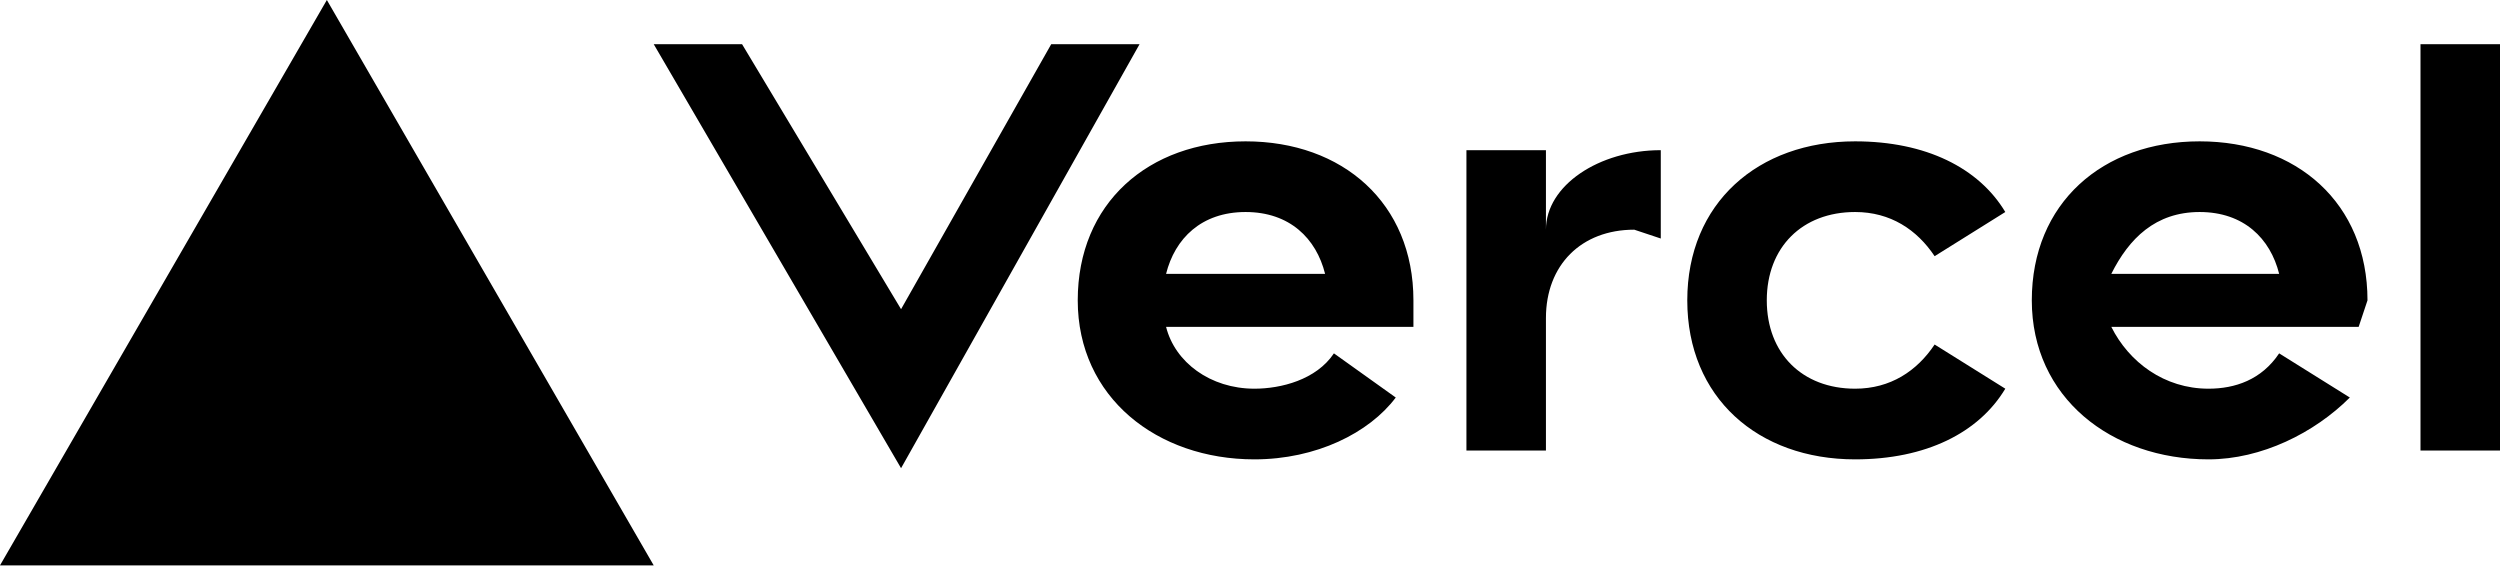
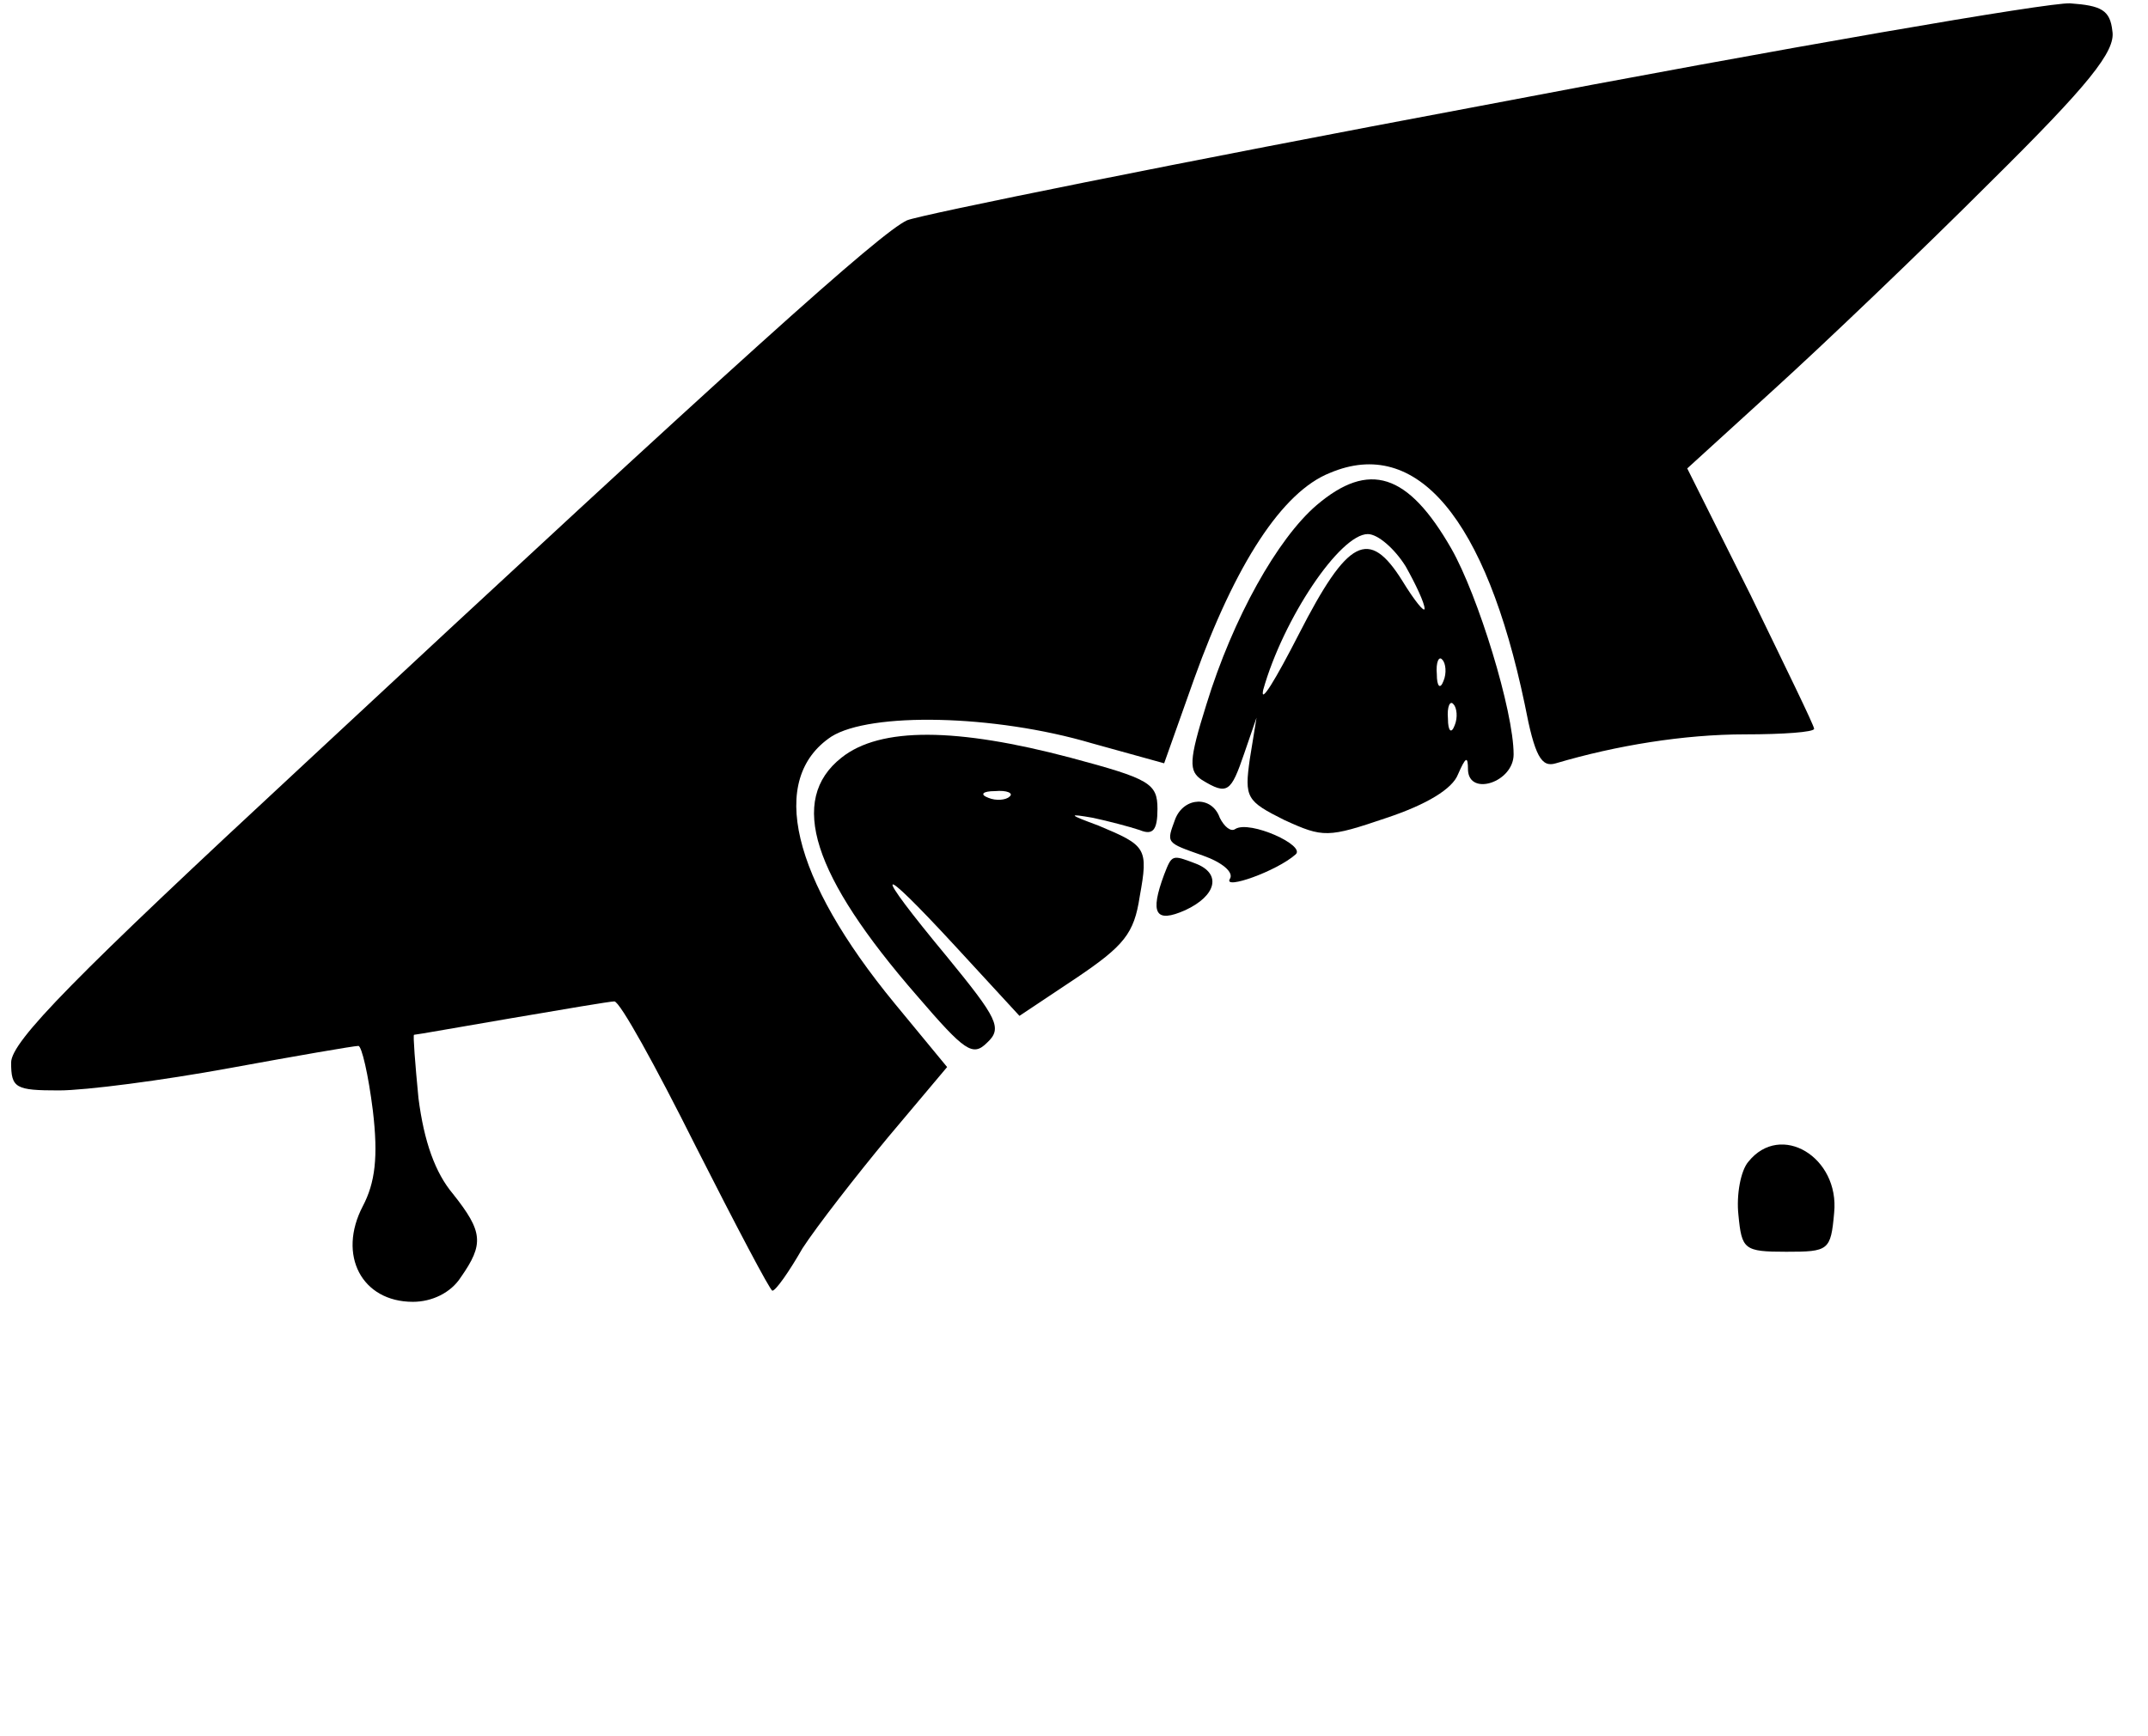
- <svg xmlns="http://www.w3.org/2000/svg" fill="none" viewBox="0 0 283 64">
-   <path fill="black" d="M141 16c-11 0-19 7-19 18s9 18 20 18c7 0 13-3 16-7l-7-5c-2 3-6 4-9 4-5 0-9-3-10-7h28v-3c0-11-8-18-19-18zm-9 15c1-4 4-7 9-7s8 3 9 7h-18zm117-15c-11 0-19 7-19 18s9 18 20 18c6 0 12-3 16-7l-8-5c-2 3-5 4-8 4-5 0-9-3-11-7h28l1-3c0-11-8-18-19-18zm-10 15c2-4 5-7 10-7s8 3 9 7h-19zm-39 3c0 6 4 10 10 10 4 0 7-2 9-5l8 5c-3 5-9 8-17 8-11 0-19-7-19-18s8-18 19-18c8 0 14 3 17 8l-8 5c-2-3-5-5-9-5-6 0-10 4-10 10zm83-29v46h-9V5h9zM37 0l37 64H0L37 0zm92 5-27 48L74 5h10l18 30 17-30h10zm59 12v10l-3-1c-6 0-10 4-10 10v15h-9V17h9v9c0-5 6-9 13-9z" />
+ <svg xmlns="http://www.w3.org/2000/svg" version="1.0" width="193pt" height="156pt" viewBox="0 0 193 156" preserveAspectRatio="xMidYMid meet">
+   <g transform="translate(0,156) scale(0.1,-0.1)" fill="#000000" stroke="none">
+     <path d="M1331 1465 c-272 -51 -504 -98 -516 -103 -24 -11 -151 -125 -542 -489 -206 -191 -263 -249 -263 -268 0 -23 4 -25 43 -25 24 0 93 9 153 20 60 11 112 20 116 20 3 0 9 -26 13 -58 5 -42 2 -65 -9 -86 -23 -44 -1 -86 45 -86 17 0 34 8 43 22 21 30 20 41 -7 75 -16 19 -26 47 -31 86 -3 31 -5 57 -4 57 2 0 41 7 88 15 47 8 88 15 92 15 5 0 37 -58 73 -130 36 -71 67 -130 69 -130 3 0 15 17 27 38 13 20 48 65 77 100 l53 63 -47 57 c-93 113 -114 202 -57 240 35 22 146 20 234 -6 l65 -18 27 76 c37 103 79 168 122 185 78 33 140 -41 175 -208 9 -47 15 -57 28 -53 54 16 115 26 170 26 34 0 62 2 62 5 0 3 -26 56 -57 120 l-57 114 79 72 c44 40 131 123 193 185 89 88 113 118 110 136 -2 19 -10 23 -38 25 -19 1 -257 -40 -529 -92z" />
+     <path d="M1183 1106 c-35 -30 -75 -101 -99 -179 -16 -51 -16 -60 -4 -68 23 -14 26 -11 38 24 l11 32 -6 -37 c-5 -35 -3 -38 31 -55 35 -16 39 -16 92 2 36 12 59 26 64 39 7 16 9 17 9 4 1 -24 41 -11 41 14 0 39 -32 143 -56 185 -39 68 -74 79 -121 39z m80 -55 c9 -16 17 -33 17 -38 0 -4 -9 7 -20 25 -30 48 -49 38 -93 -48 -21 -41 -35 -64 -32 -50 18 64 69 140 94 140 9 0 24 -13 34 -29z m34 -103 c-3 -8 -6 -5 -6 6 -1 11 2 17 5 13 3 -3 4 -12 1 -19z m10 -40 c-3 -8 -6 -5 -6 6 -1 11 2 17 5 13 3 -3 4 -12 1 -19z" />
+     <path d="M756 879 c-48 -38 -26 -106 68 -214 43 -50 50 -55 63 -42 14 13 9 22 -36 77 -68 82 -65 88 7 10 l58 -63 51 34 c43 29 52 40 57 73 8 44 6 46 -37 64 -27 10 -28 11 -5 7 14 -3 33 -8 42 -11 12 -5 16 0 16 19 0 23 -7 27 -78 46 -102 27 -171 28 -206 0z m151 -35 c-3 -3 -12 -4 -19 -1 -8 3 -5 6 6 6 11 1 17 -2 13 -5z" />
+     <path d="M1056 824 c-8 -22 -9 -21 25 -33 17 -6 28 -15 24 -21 -6 -10 42 7 59 22 10 8 -41 31 -54 23 -4 -3 -10 2 -14 10 -7 20 -32 19 -40 -1z" />
+     <path d="M1046 774 c-13 -35 -8 -44 19 -32 28 13 33 33 9 42 -21 8 -21 8 -28 -10z" />
+     <path d="M1571 516 c-7 -8 -11 -30 -9 -48 3 -31 5 -33 43 -33 38 0 40 1 43 35 5 50 -48 82 -77 46z" />
+   </g>
</svg>
